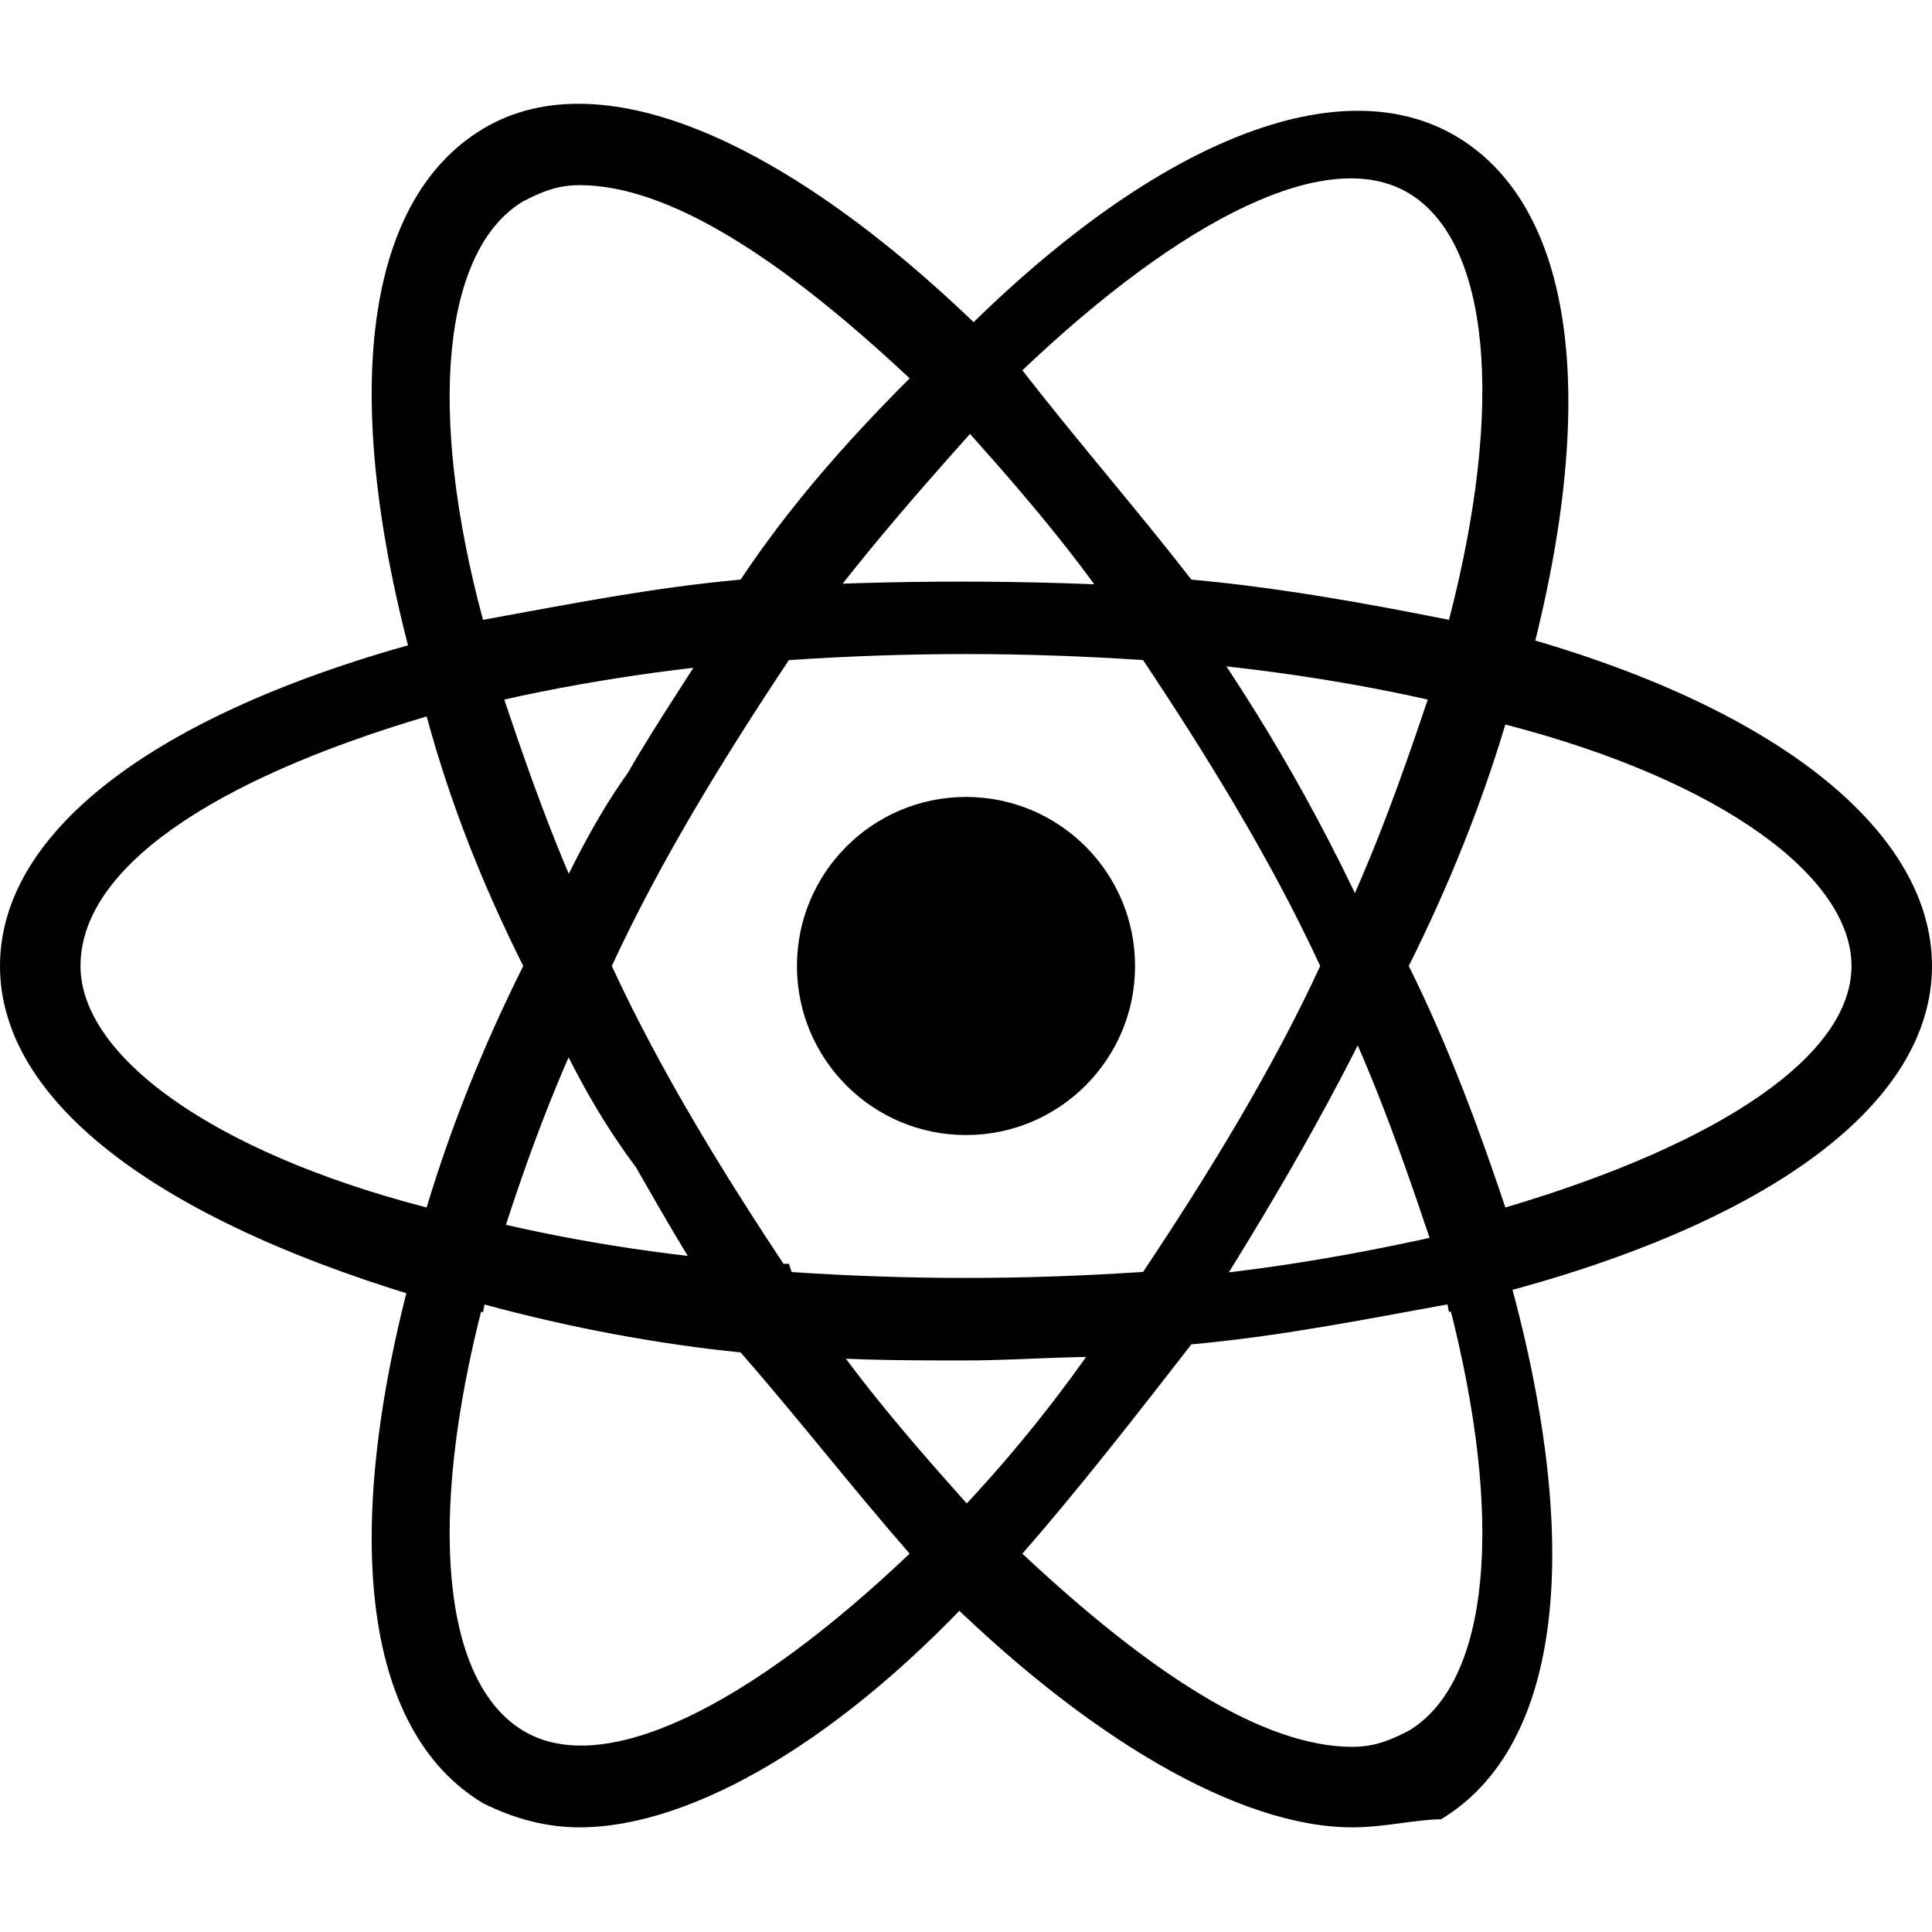
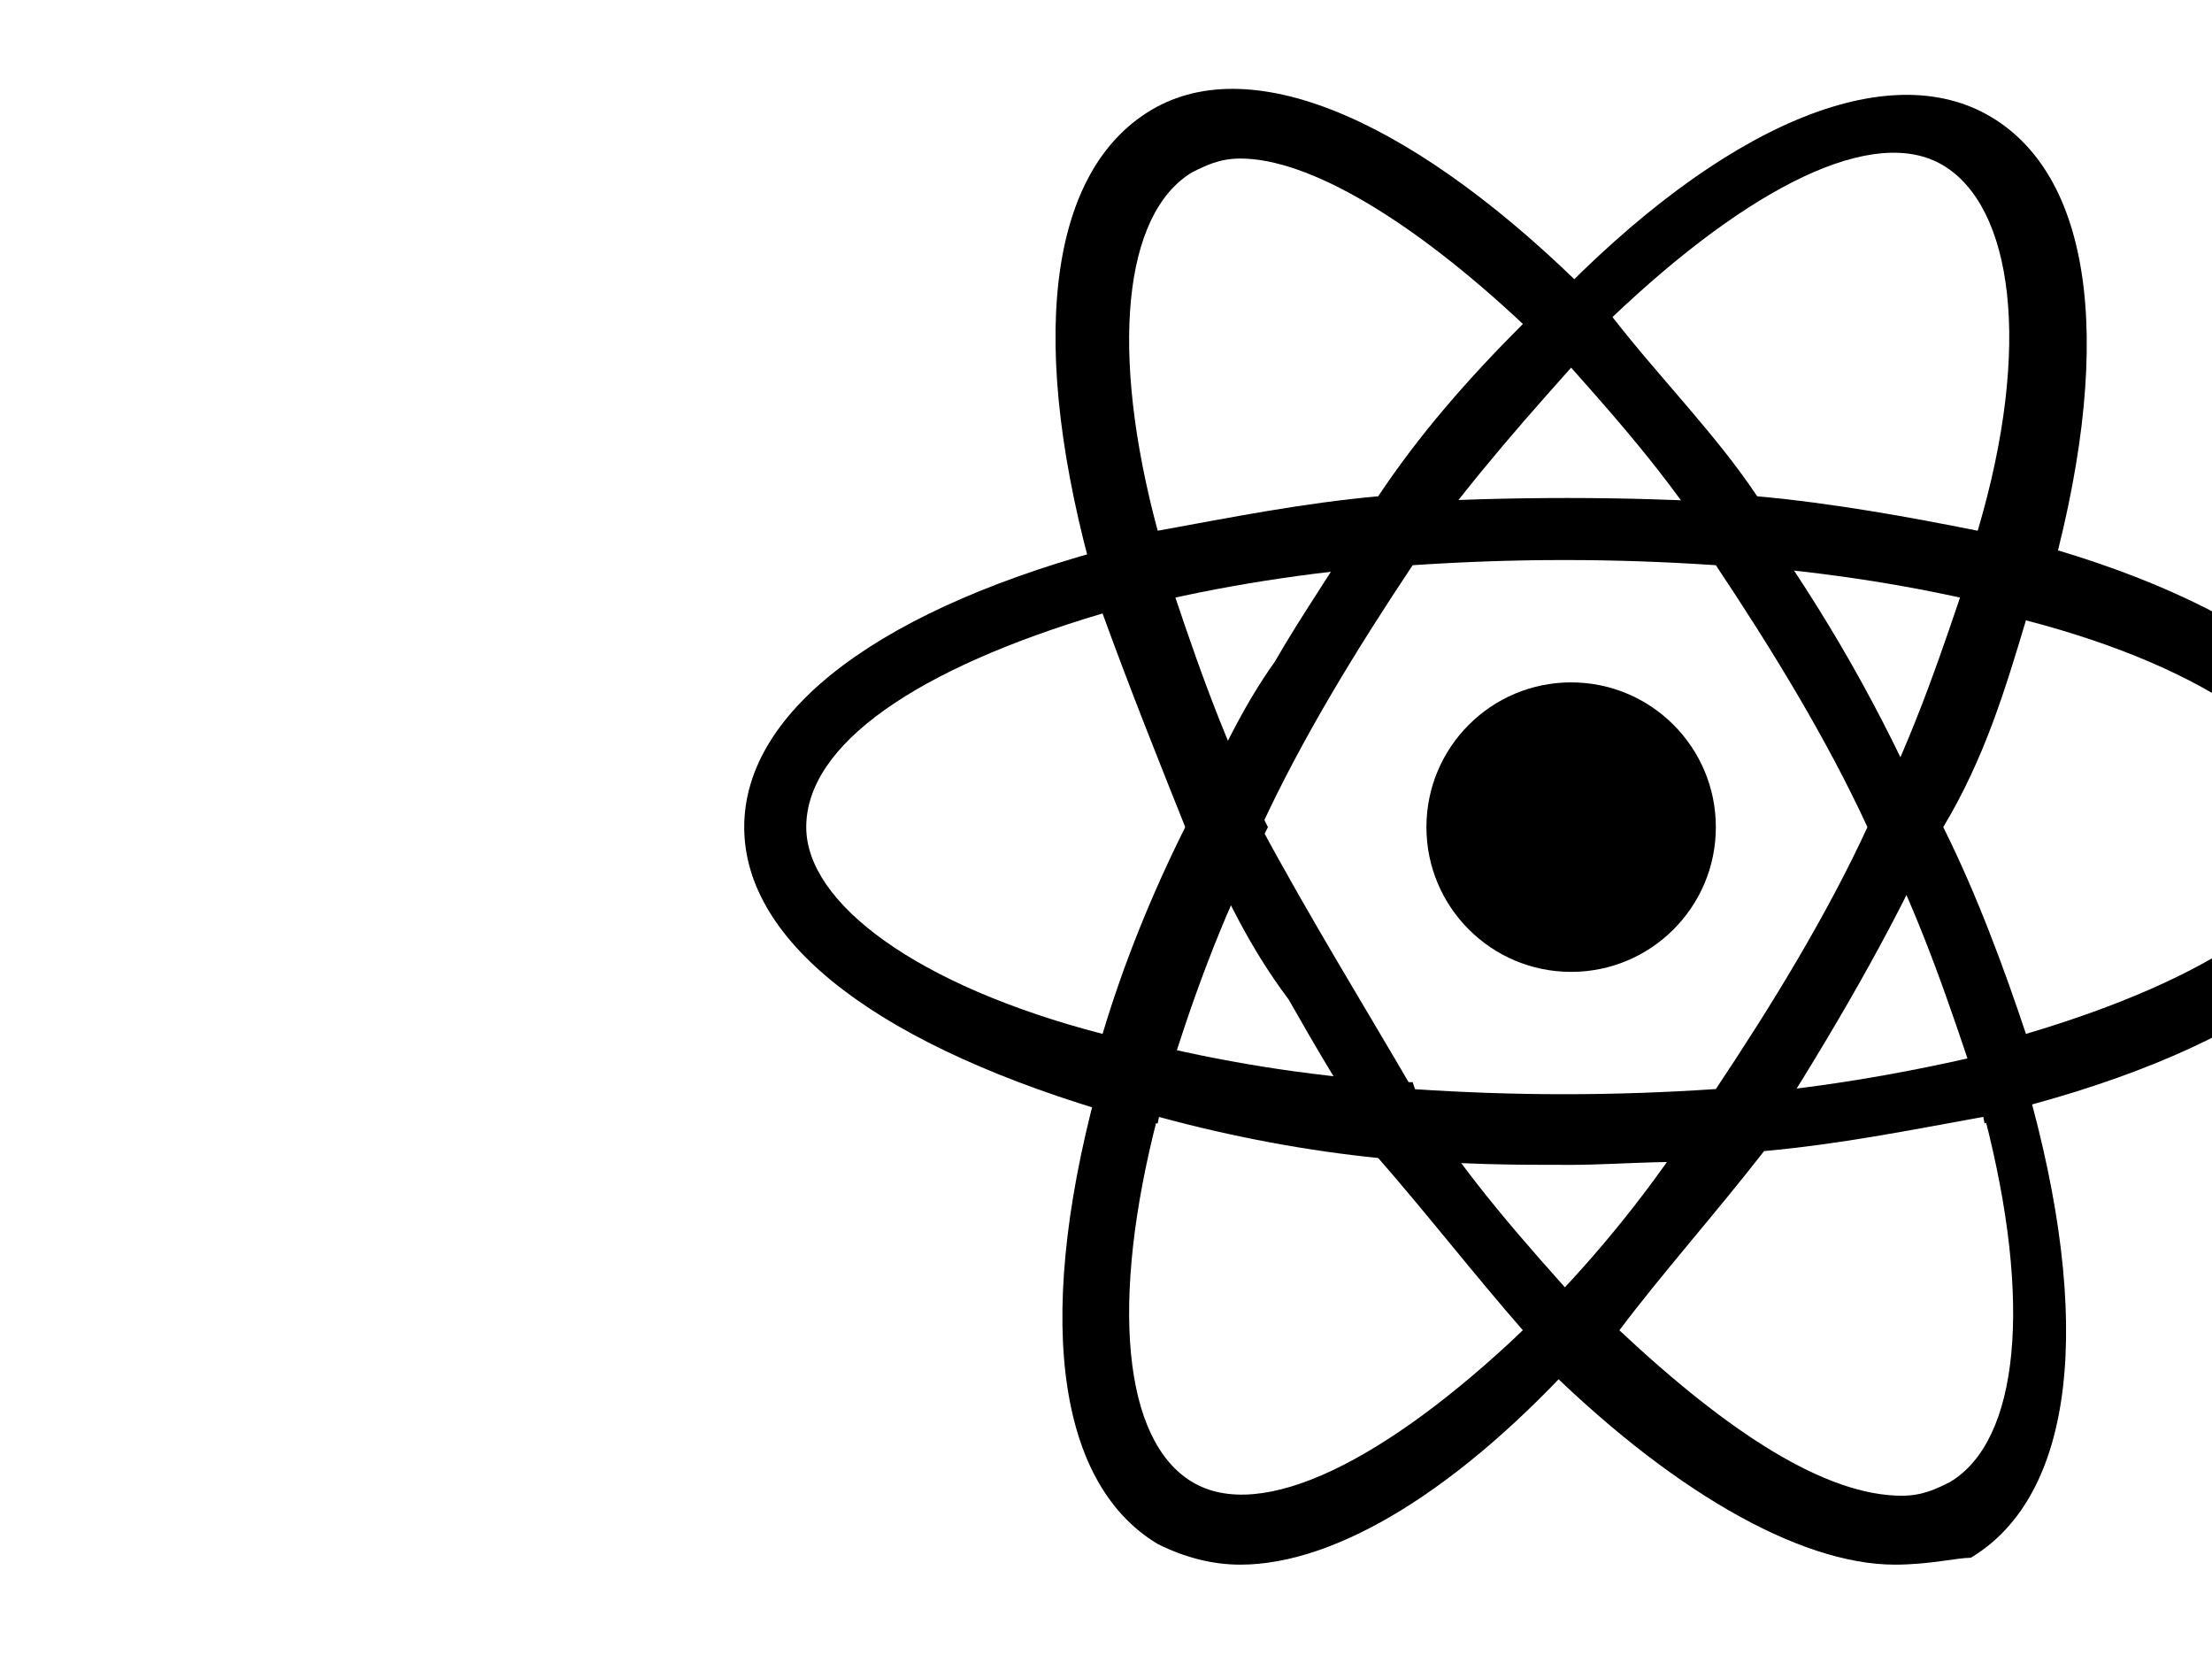
- <svg xmlns="http://www.w3.org/2000/svg" version="1.1" id="Layer_1" x="0px" y="0px" viewBox="0 0 24 24" style="enable-background:new 0 0 24 24;" xml:space="preserve">
-   <circle cx="12" cy="12" r="2.1" />
-   <path d="M6,16.3l-0.5-0.1C2,15.2,0,13.7,0,12s2-3.2,5.5-4.1L6,7.7l0.1,0.5c0.4,1.2,0.8,2.4,1.4,3.6L7.6,12l-0.1,0.2  c-0.6,1.2-1,2.3-1.4,3.6C6.1,15.8,6,16.3,6,16.3z M5.3,8.9C2.6,9.7,1,10.8,1,12c0,1.1,1.6,2.3,4.3,3C5.6,14,6,13,6.5,12  C6,11,5.6,10,5.3,8.9z M18,16.3l-0.1-0.5c-0.4-1.2-0.8-2.4-1.4-3.6L16.4,12l0.1-0.2c0.6-1.2,1-2.4,1.4-3.6L18,7.7l0.5,0.1  C22,8.7,24,10.3,24,12s-2,3.2-5.5,4.1L18,16.3z M17.5,12c0.5,1,0.9,2.1,1.2,3c2.7-0.8,4.3-1.9,4.3-3c0-1.1-1.6-2.3-4.3-3  C18.4,10,18,11,17.5,12z" />
-   <path d="M5.3,8.9L5.2,8.5C4.2,5,4.5,2.5,6,1.6c1.5-0.9,3.9,0.2,6.4,2.7l0.3,0.3L12.4,5C11.5,6,10.7,6.9,9.9,8L9.8,8.2l-0.2,0  C8.3,8.3,7,8.5,5.8,8.8C5.8,8.8,5.3,8.9,5.3,8.9z M7.2,2.3c-0.3,0-0.5,0.1-0.7,0.2C5.5,3.1,5.3,5.1,6,7.7c1.1-0.2,2.1-0.4,3.2-0.5  c0.6-0.9,1.3-1.7,2.1-2.5C9.7,3.2,8.3,2.3,7.2,2.3z M16.8,22.7C16.8,22.7,16.8,22.7,16.8,22.7c-1.4,0-3.3-1.1-5.2-3l-0.3-0.3  l0.3-0.3c0.9-0.9,1.7-1.9,2.4-3l0.1-0.2l0.2,0c1.3-0.1,2.5-0.3,3.8-0.6l0.5-0.1l0.1,0.5c1,3.5,0.7,6-0.8,6.9  C17.6,22.6,17.2,22.7,16.8,22.7z M12.7,19.3c1.6,1.5,3,2.4,4.1,2.4h0c0.3,0,0.5-0.1,0.7-0.2c1-0.6,1.2-2.6,0.5-5.3  c-1.1,0.2-2.1,0.4-3.2,0.5C14.1,17.6,13.4,18.5,12.7,19.3z" />
-   <path d="M18.7,8.9l-0.5-0.1c-1.2-0.3-2.5-0.5-3.8-0.6l-0.2,0L14.1,8c-0.7-1.1-1.5-2-2.4-3l-0.3-0.3l0.3-0.3c2.5-2.6,4.9-3.6,6.4-2.7  c1.5,0.9,1.8,3.4,0.8,6.9C18.8,8.5,18.7,8.9,18.7,8.9z M14.8,7.2C15.9,7.3,17,7.5,18,7.7c0.7-2.7,0.5-4.7-0.5-5.3  c-1-0.6-2.8,0.3-4.8,2.2C13.4,5.5,14.1,6.3,14.8,7.2z M7.2,22.7c-0.4,0-0.8-0.1-1.2-0.3c-1.5-0.9-1.8-3.4-0.8-6.9L5.3,15l0.5,0.1  c1.2,0.3,2.4,0.5,3.8,0.6l0.2,0L9.9,16c0.7,1.1,1.5,2,2.4,3l0.3,0.3l-0.3,0.3C10.5,21.6,8.6,22.7,7.2,22.7z M6,16.2  c-0.7,2.7-0.5,4.7,0.5,5.3c1,0.6,2.8-0.3,4.8-2.2c-0.7-0.8-1.4-1.7-2.1-2.5C8.2,16.7,7.1,16.5,6,16.2z" />
-   <path d="M12,16.9c-0.8,0-1.7,0-2.5-0.1l-0.2,0l-0.1-0.2c-0.5-0.7-0.9-1.4-1.3-2.1C7.3,13.7,7,13,6.6,12.2L6.5,12l0.1-0.2  C7,11,7.3,10.3,7.8,9.6c0.4-0.7,0.9-1.4,1.3-2.1l0.1-0.2l0.2,0c1.7-0.1,3.4-0.1,5,0l0.2,0l0.1,0.2c1,1.4,1.8,2.8,2.5,4.4l0.1,0.2  l-0.1,0.2c-0.7,1.5-1.6,3-2.5,4.4l-0.1,0.2l-0.2,0C13.7,16.8,12.8,16.9,12,16.9z M9.8,15.8c1.5,0.1,2.9,0.1,4.4,0  c0.8-1.2,1.6-2.5,2.2-3.8c-0.6-1.3-1.4-2.6-2.2-3.8c-1.5-0.1-2.9-0.1-4.4,0C9,9.4,8.2,10.7,7.6,12C8.2,13.3,9,14.6,9.8,15.8z" />
+ <svg xmlns="http://www.w3.org/2000/svg" version="1.1" id="Layer_1" x="0px" y="0px" viewBox="0 0 32.1 24" style="enable-background:new 0 0 32.1 24;" xml:space="preserve">
+   <circle cx="22.8" cy="12" r="2.1" />
+   <path d="M16.8,16.3l-0.5-0.1c-3.5-1-5.5-2.5-5.5-4.2s2-3.2,5.5-4.1l0.5-0.2l0.1,0.5c0.4,1.2,0.8,2.4,1.4,3.6l0.1,0.2l-0.1,0.2  c-0.6,1.2-1,2.3-1.4,3.6C16.9,15.8,16.8,16.3,16.8,16.3z M16,8.9c-2.7,0.8-4.3,1.9-4.3,3.1c0,1.1,1.6,2.3,4.3,3c0.3-1,0.7-2,1.2-3  C16.8,11,16.4,10,16,8.9z M28.8,16.3l-0.1-0.5c-0.4-1.2-0.8-2.4-1.4-3.6L27.1,12l0.1-0.2c0.6-1.2,1-2.4,1.4-3.6l0.1-0.5l0.5,0.1  c3.5,0.9,5.5,2.5,5.5,4.2s-2,3.2-5.5,4.1L28.8,16.3z M28.2,12c0.5,1,0.9,2.1,1.2,3c2.7-0.8,4.3-1.9,4.3-3s-1.6-2.3-4.3-3  C29.1,10,28.8,11,28.2,12z" />
+   <path d="M16,8.9l-0.1-0.4c-1-3.5-0.7-6,0.8-6.9s3.9,0.2,6.4,2.7l0.3,0.3L23.1,5c-0.9,1-1.7,1.9-2.5,3l-0.1,0.2h-0.2  c-1.3,0.1-2.6,0.3-3.8,0.6L16,8.9z M18,2.3c-0.3,0-0.5,0.1-0.7,0.2c-1,0.6-1.2,2.6-0.5,5.2c1.1-0.2,2.1-0.4,3.2-0.5  c0.6-0.9,1.3-1.7,2.1-2.5C20.5,3.2,19,2.3,18,2.3z M27.5,22.7L27.5,22.7c-1.4,0-3.3-1.1-5.2-3L22,19.4l0.3-0.3  c0.9-0.9,1.7-1.9,2.4-3l0.1-0.2H25c1.3-0.1,2.5-0.3,3.8-0.6l0.5-0.1l0.1,0.5c1,3.5,0.7,6-0.8,6.9C28.4,22.6,28,22.7,27.5,22.7z   M23.5,19.3c1.6,1.5,3,2.4,4.1,2.4l0,0c0.3,0,0.5-0.1,0.7-0.2c1-0.6,1.2-2.6,0.5-5.3c-1.1,0.2-2.1,0.4-3.2,0.5  C24.9,17.6,24.1,18.5,23.5,19.3z" />
+   <path d="M29.5,8.9L29,8.8c-1.2-0.3-2.5-0.5-3.8-0.6H25L24.9,8c-0.7-1.1-1.5-2-2.4-3l-0.3-0.3l0.3-0.3c2.5-2.6,4.9-3.6,6.4-2.7  s1.8,3.4,0.8,6.9C29.5,8.5,29.5,8.9,29.5,8.9z M25.5,7.2c1.1,0.1,2.2,0.3,3.2,0.5C29.5,5,29.2,3,28.2,2.4s-2.8,0.3-4.8,2.2  C24.1,5.5,24.9,6.3,25.5,7.2z M18,22.7c-0.4,0-0.8-0.1-1.2-0.3c-1.5-0.9-1.8-3.4-0.8-6.9L16,15l0.5,0.1c1.2,0.3,2.4,0.5,3.8,0.6h0.2  l0.1,0.3c0.7,1.1,1.5,2,2.4,3l0.3,0.3L23,19.6C21.2,21.6,19.4,22.7,18,22.7z M16.8,16.2c-0.7,2.7-0.5,4.7,0.5,5.3  c1,0.6,2.8-0.3,4.8-2.2c-0.7-0.8-1.4-1.7-2.1-2.5C19,16.7,17.9,16.5,16.8,16.2z" />
+   <path d="M22.8,16.9c-0.8,0-1.7,0-2.5-0.1H20L20,16.6c-0.5-0.7-0.9-1.4-1.3-2.1c-0.6-0.8-0.9-1.5-1.3-2.3L17.2,12l0.1-0.2  c0.4-0.8,0.7-1.5,1.2-2.2c0.4-0.7,0.9-1.4,1.3-2.1L20,7.3h0.2c1.7-0.1,3.4-0.1,5,0h0.2l0.1,0.2c1,1.4,1.8,2.8,2.5,4.4l0.1,0.2  L28,12.3c-0.7,1.5-1.6,3-2.5,4.4l-0.1,0.2h-0.2C24.5,16.8,23.5,16.9,22.8,16.9z M20.5,15.8c1.5,0.1,2.9,0.1,4.4,0  c0.8-1.2,1.6-2.5,2.2-3.8c-0.6-1.3-1.4-2.6-2.2-3.8c-1.5-0.1-2.9-0.1-4.4,0c-0.8,1.2-1.6,2.5-2.2,3.8C19,13.3,19.8,14.6,20.5,15.8z" />
</svg>
